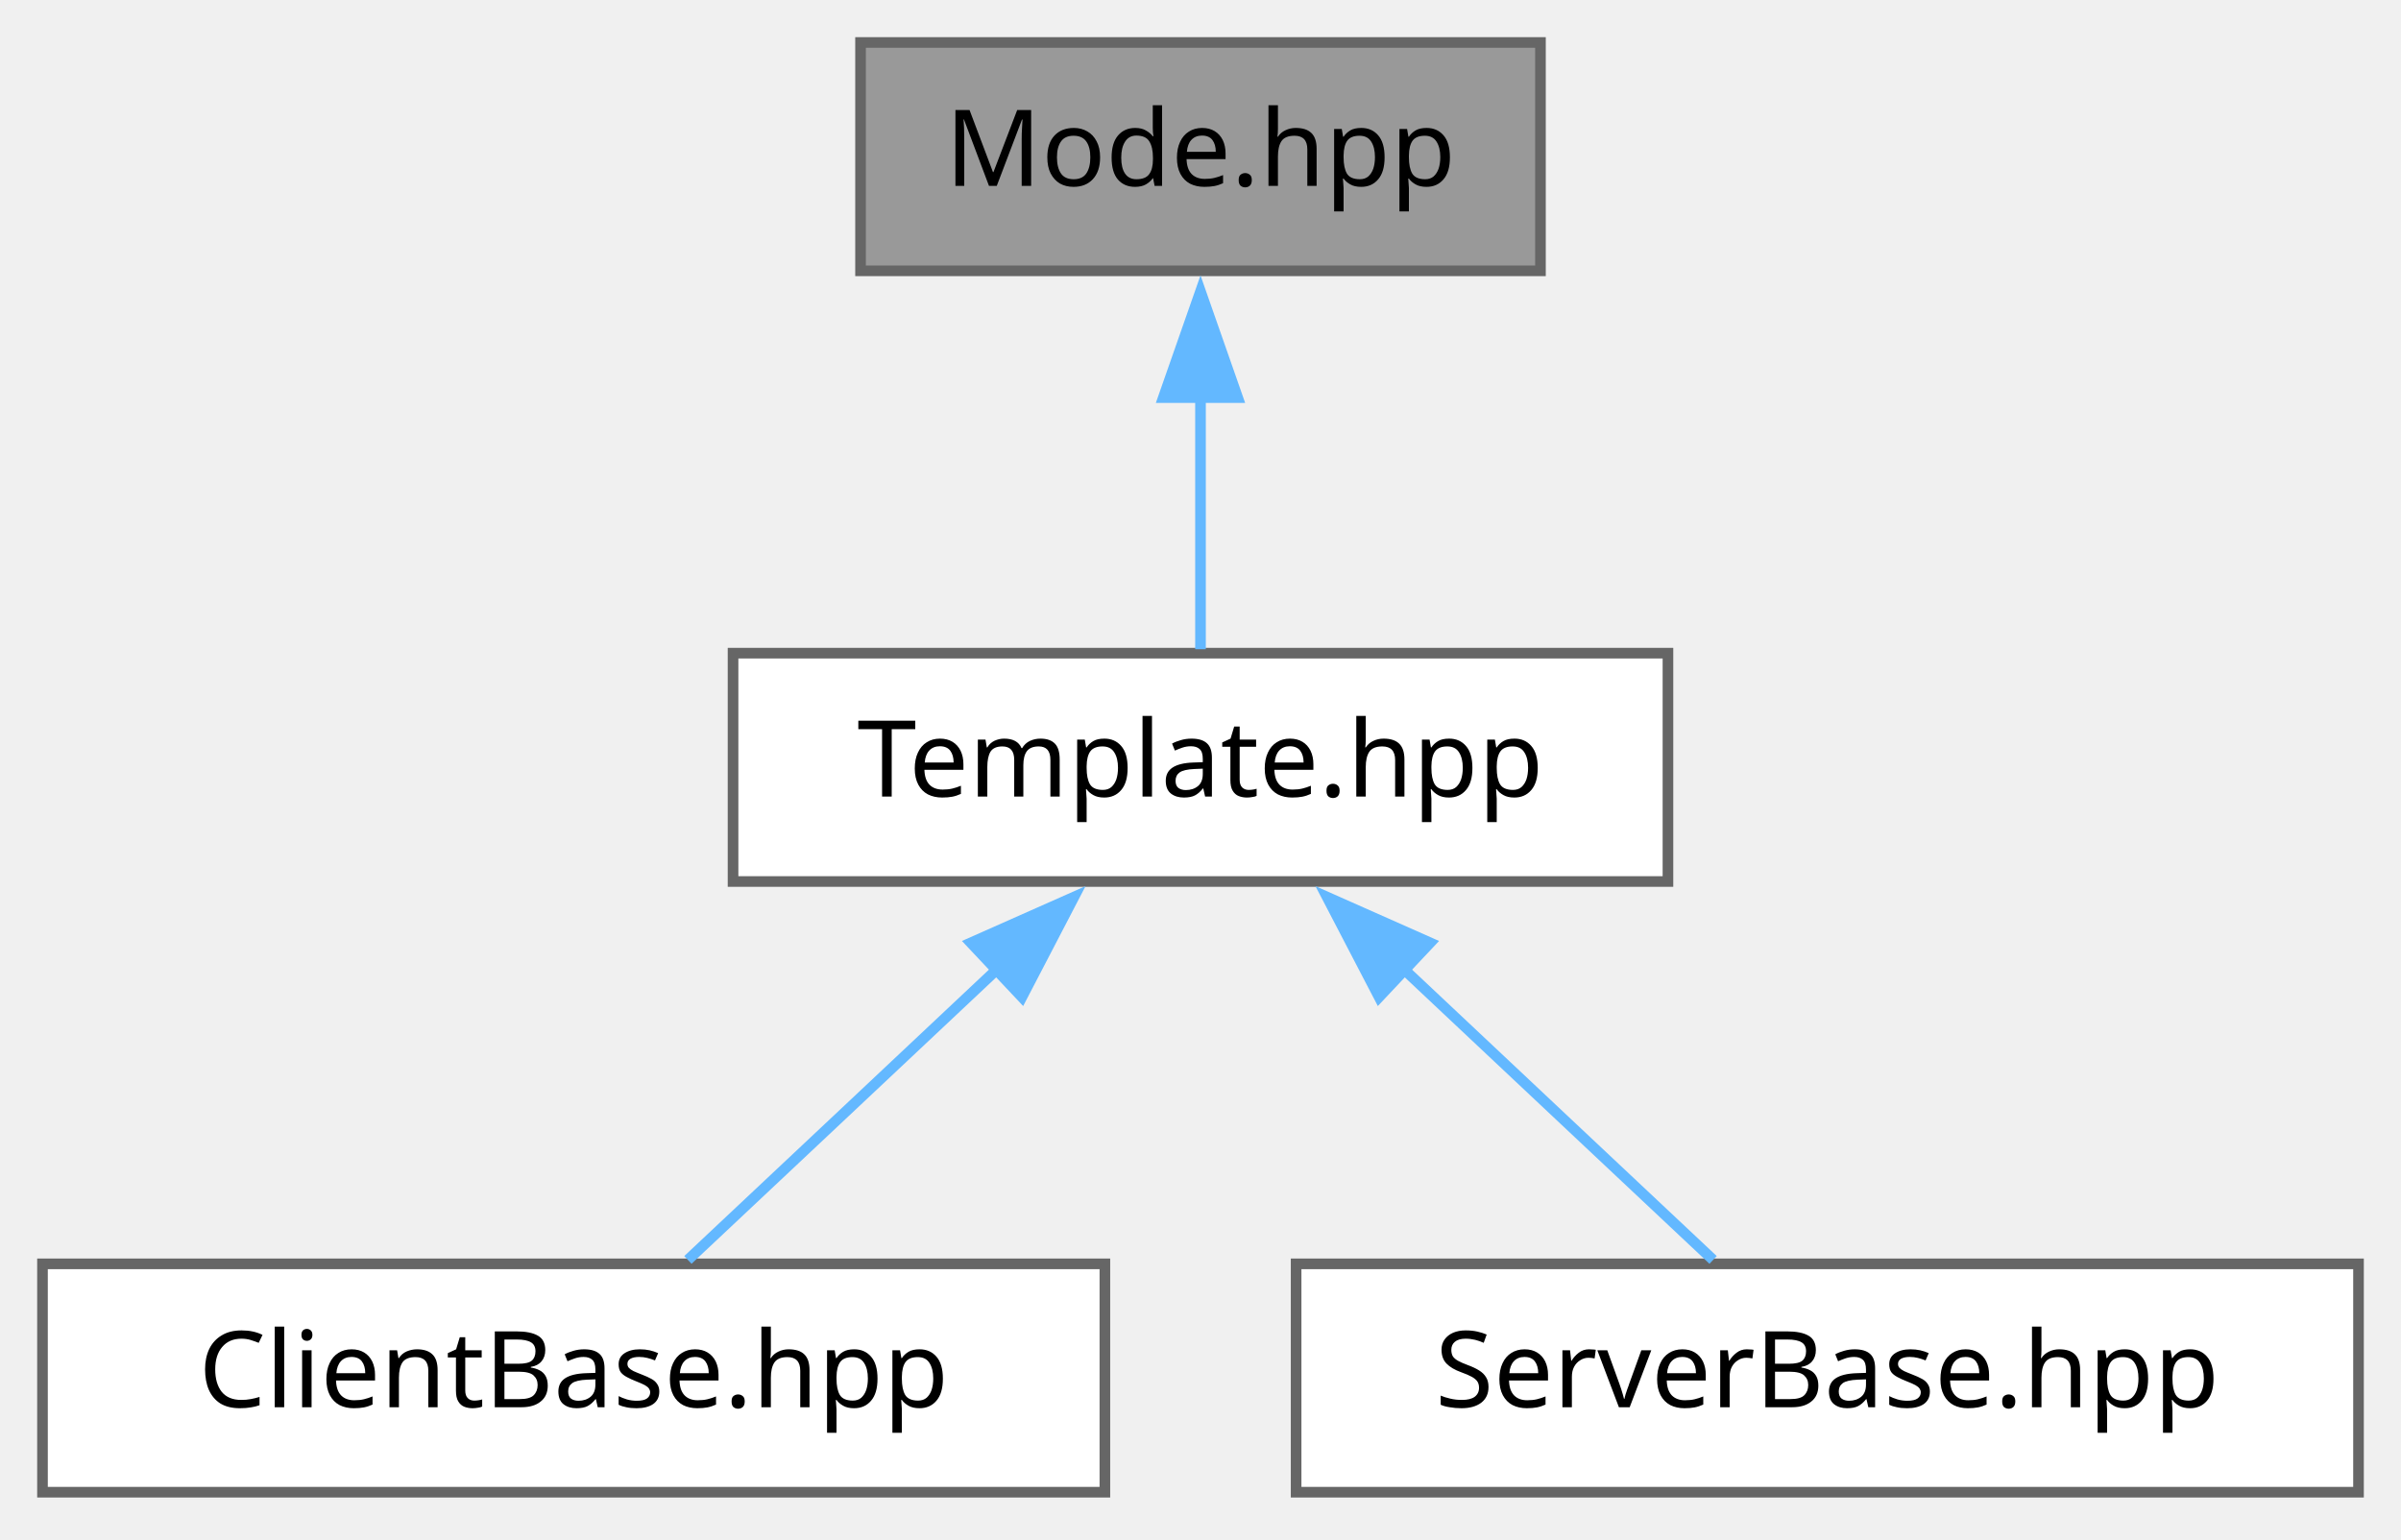
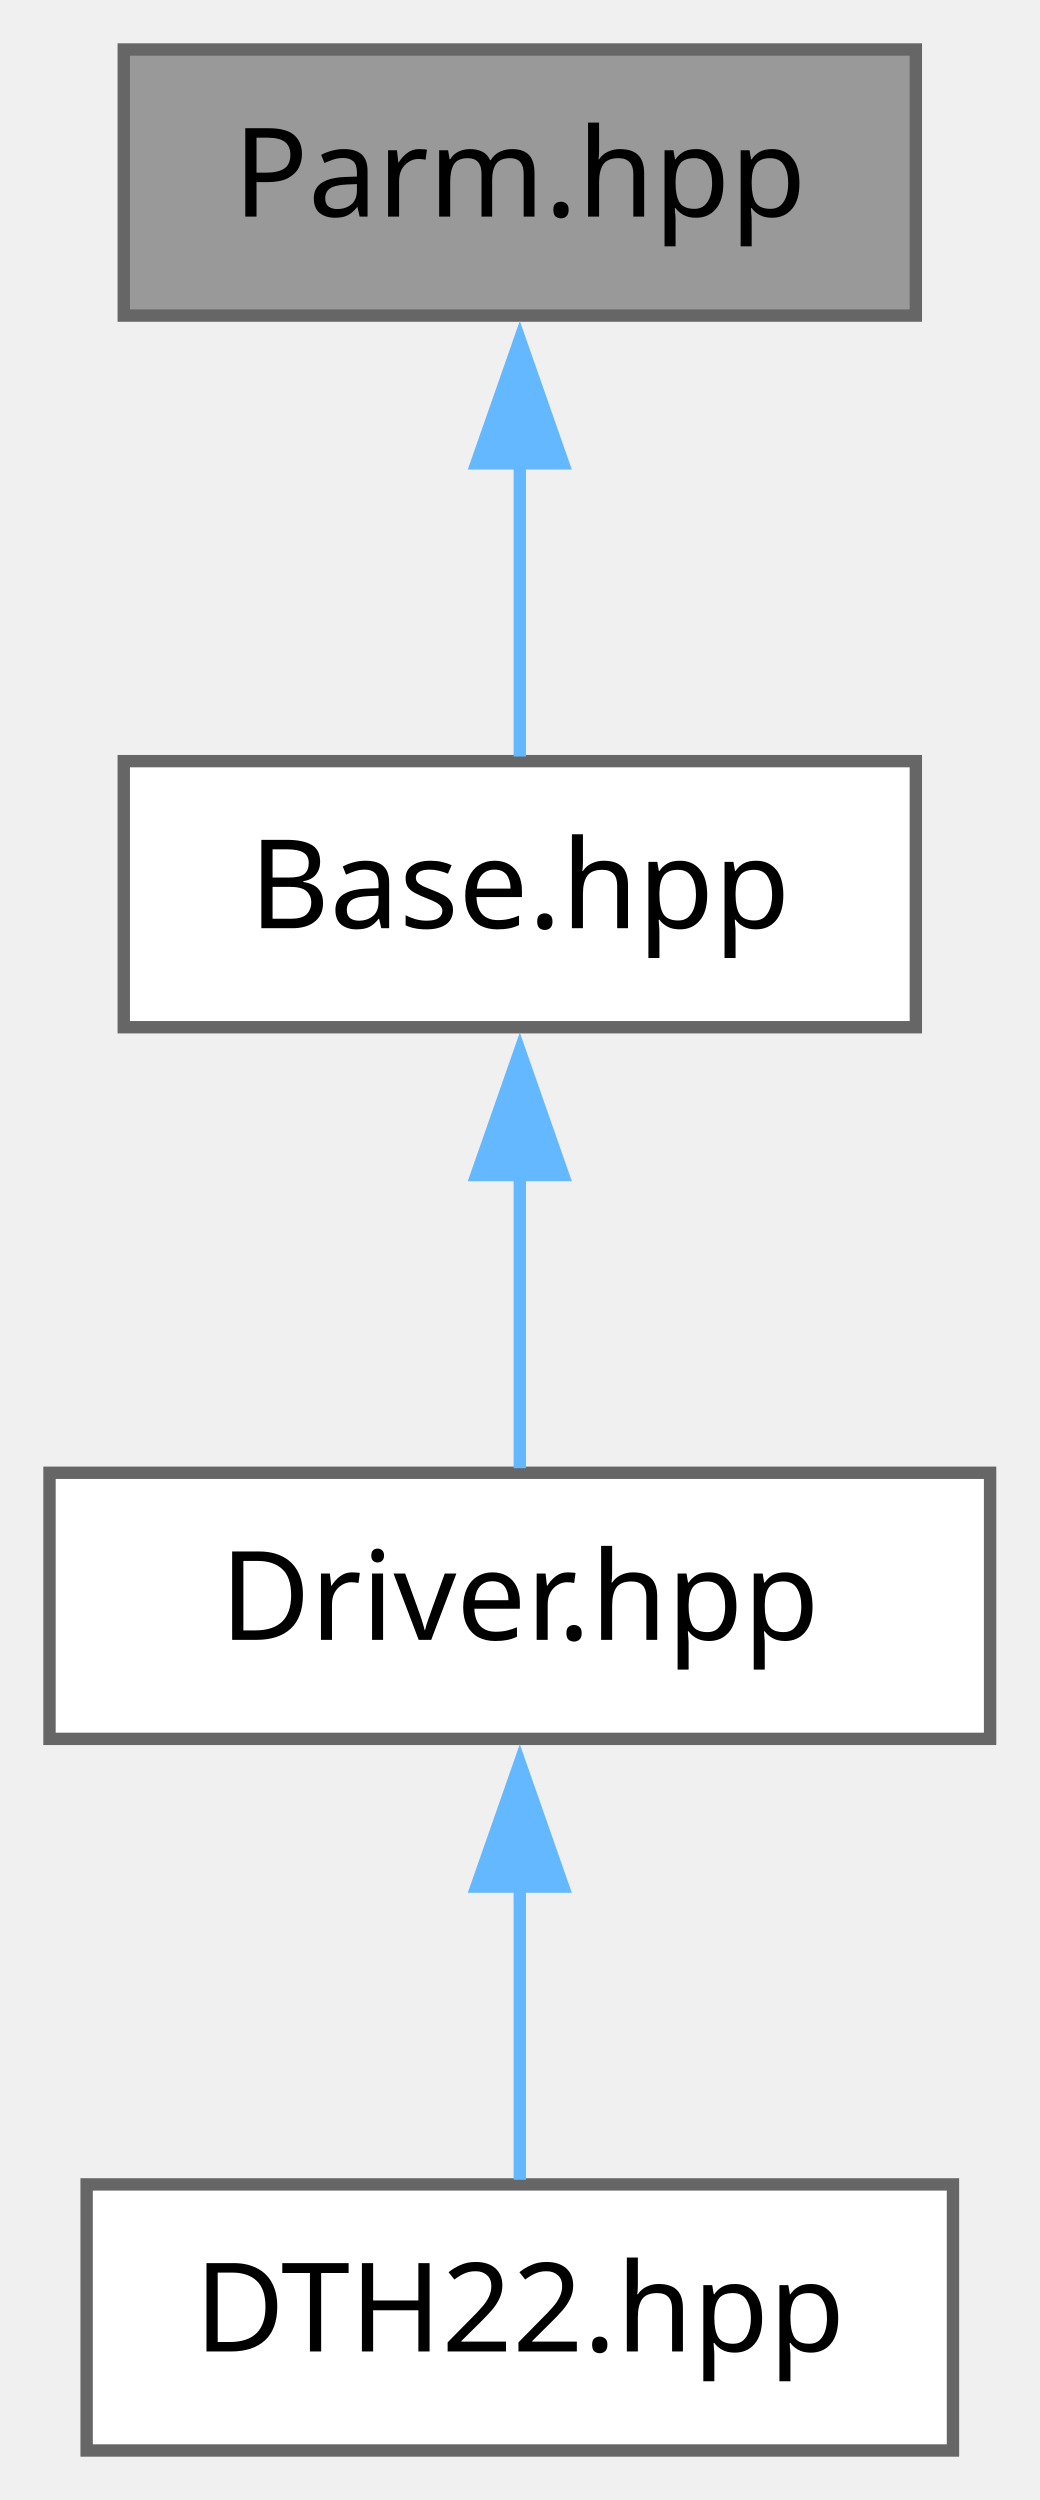
- <svg xmlns="http://www.w3.org/2000/svg" xmlns:xlink="http://www.w3.org/1999/xlink" width="226pt" height="145pt" viewBox="0.00 0.00 226.00 145.00">
-   <g id="graph0" class="graph" transform="scale(1 1) rotate(0) translate(4 140.5)">
+ <svg xmlns="http://www.w3.org/2000/svg" xmlns:xlink="http://www.w3.org/1999/xlink" width="84pt" height="202pt" viewBox="0.00 0.00 84.00 202.00">
+   <g id="graph0" class="graph" transform="scale(1 1) rotate(0) translate(4 198)">
    <g id="Node000001" class="node">
      <g id="a_Node000001">
-         <a xlink:title="Declares the operational-mode enumeration used to specialize &quot;Lib::Canbus::Service&quot;.">
-           <polygon fill="#999999" stroke="#666666" points="141,-136.5 77,-136.5 77,-115 141,-115 141,-136.5" />
-           <text xml:space="preserve" text-anchor="middle" x="109" y="-123" font-family="JetBrains Mono" font-size="10.00">Mode.hpp</text>
+         <a xlink:title="DHT sensor timing parameters and constants.">
+           <polygon fill="#999999" stroke="#666666" points="70,-194 6,-194 6,-172.5 70,-172.5 70,-194" />
+           <text xml:space="preserve" text-anchor="middle" x="38" y="-180.5" font-family="JetBrains Mono" font-size="10.00">Parm.hpp</text>
        </a>
      </g>
    </g>
    <g id="Node000002" class="node">
      <g id="a_Node000002">
-         <a xlink:href="../../dc/d57/a00194.html" target="_top" xlink:title="Forward-declares &quot;Lib::Canbus::Service&quot; so a pointer/reference to it can be used without pulling in a...">
-           <polygon fill="white" stroke="#666666" points="153,-79 65,-79 65,-57.5 153,-57.5 153,-79" />
-           <text xml:space="preserve" text-anchor="middle" x="109" y="-65.5" font-family="JetBrains Mono" font-size="10.00">Template.hpp</text>
+         <a xlink:href="../../d7/d25/a00182.html" target="_top" xlink:title="CRTP base class for DHT thermometer/humidity sensor drivers.">
+           <polygon fill="white" stroke="#666666" points="70,-136.5 6,-136.5 6,-115 70,-115 70,-136.5" />
+           <text xml:space="preserve" text-anchor="middle" x="38" y="-123" font-family="JetBrains Mono" font-size="10.00">Base.hpp</text>
        </a>
      </g>
    </g>
    <g id="edge1_Node000001_Node000002" class="edge">
      <g id="a_edge1_Node000001_Node000002">
        <a xlink:title=" ">
-           <path fill="none" stroke="#63b8ff" d="M109,-103.12C109,-94.93 109,-86 109,-79.37" />
-           <polygon fill="#63b8ff" stroke="#63b8ff" points="105.5,-103.06 109,-113.06 112.5,-103.06 105.5,-103.06" />
+           <path fill="none" stroke="#63b8ff" d="M38,-160.62C38,-152.43 38,-143.5 38,-136.87" />
+           <polygon fill="#63b8ff" stroke="#63b8ff" points="34.5,-160.56 38,-170.56 41.5,-160.56 34.5,-160.56" />
        </a>
      </g>
    </g>
    <g id="Node000003" class="node">
      <g id="a_Node000003">
-         <a xlink:href="../../da/d72/a03527.html" target="_top" xlink:title="CLIENT-mode specialization of &quot;Lib::Canbus::Service&quot;.">
-           <polygon fill="white" stroke="#666666" points="100,-21.5 0,-21.5 0,0 100,0 100,-21.5" />
-           <text xml:space="preserve" text-anchor="middle" x="50" y="-8" font-family="JetBrains Mono" font-size="10.00">ClientBase.hpp</text>
+         <a xlink:href="../../d3/d14/a08175.html" target="_top" xlink:title="Specialized driver implementation for the DHT22 temperature and humidity sensor.">
+           <polygon fill="white" stroke="#666666" points="76,-79 0,-79 0,-57.5 76,-57.5 76,-79" />
+           <text xml:space="preserve" text-anchor="middle" x="38" y="-65.5" font-family="JetBrains Mono" font-size="10.00">Driver.hpp</text>
        </a>
      </g>
    </g>
    <g id="edge2_Node000002_Node000003" class="edge">
      <g id="a_edge2_Node000002_Node000003">
        <a xlink:title=" ">
-           <path fill="none" stroke="#63b8ff" d="M89.93,-49.31C80.26,-40.22 68.89,-29.51 60.75,-21.87" />
-           <polygon fill="#63b8ff" stroke="#63b8ff" points="87.39,-51.73 97.08,-56.03 92.19,-46.63 87.39,-51.73" />
+           <path fill="none" stroke="#63b8ff" d="M38,-103.12C38,-94.93 38,-86 38,-79.37" />
+           <polygon fill="#63b8ff" stroke="#63b8ff" points="34.5,-103.06 38,-113.06 41.5,-103.06 34.5,-103.06" />
        </a>
      </g>
    </g>
    <g id="Node000004" class="node">
      <g id="a_Node000004">
-         <a xlink:href="../../d1/dfd/a03536.html" target="_top" xlink:title="SERVER-mode specialization of &quot;Lib::Canbus::Service&quot;.">
-           <polygon fill="white" stroke="#666666" points="218,-21.5 118,-21.5 118,0 218,0 218,-21.5" />
-           <text xml:space="preserve" text-anchor="middle" x="168" y="-8" font-family="JetBrains Mono" font-size="10.00">ServerBase.hpp</text>
+         <a xlink:href="../../da/d15/a00188.html" target="_top" xlink:title="Alias for the DTH22 sensor driver type.">
+           <polygon fill="white" stroke="#666666" points="73,-21.5 3,-21.5 3,0 73,0 73,-21.5" />
+           <text xml:space="preserve" text-anchor="middle" x="38" y="-8" font-family="JetBrains Mono" font-size="10.00">DTH22.hpp</text>
        </a>
      </g>
    </g>
-     <g id="edge3_Node000002_Node000004" class="edge">
-       <g id="a_edge3_Node000002_Node000004">
+     <g id="edge3_Node000003_Node000004" class="edge">
+       <g id="a_edge3_Node000003_Node000004">
        <a xlink:title=" ">
-           <path fill="none" stroke="#63b8ff" d="M128.07,-49.31C137.74,-40.22 149.11,-29.51 157.25,-21.87" />
-           <polygon fill="#63b8ff" stroke="#63b8ff" points="125.81,-46.63 120.92,-56.03 130.61,-51.73 125.81,-46.63" />
+           <path fill="none" stroke="#63b8ff" d="M38,-45.62C38,-37.43 38,-28.5 38,-21.87" />
+           <polygon fill="#63b8ff" stroke="#63b8ff" points="34.5,-45.56 38,-55.56 41.5,-45.56 34.5,-45.56" />
        </a>
      </g>
    </g>
  </g>
</svg>
